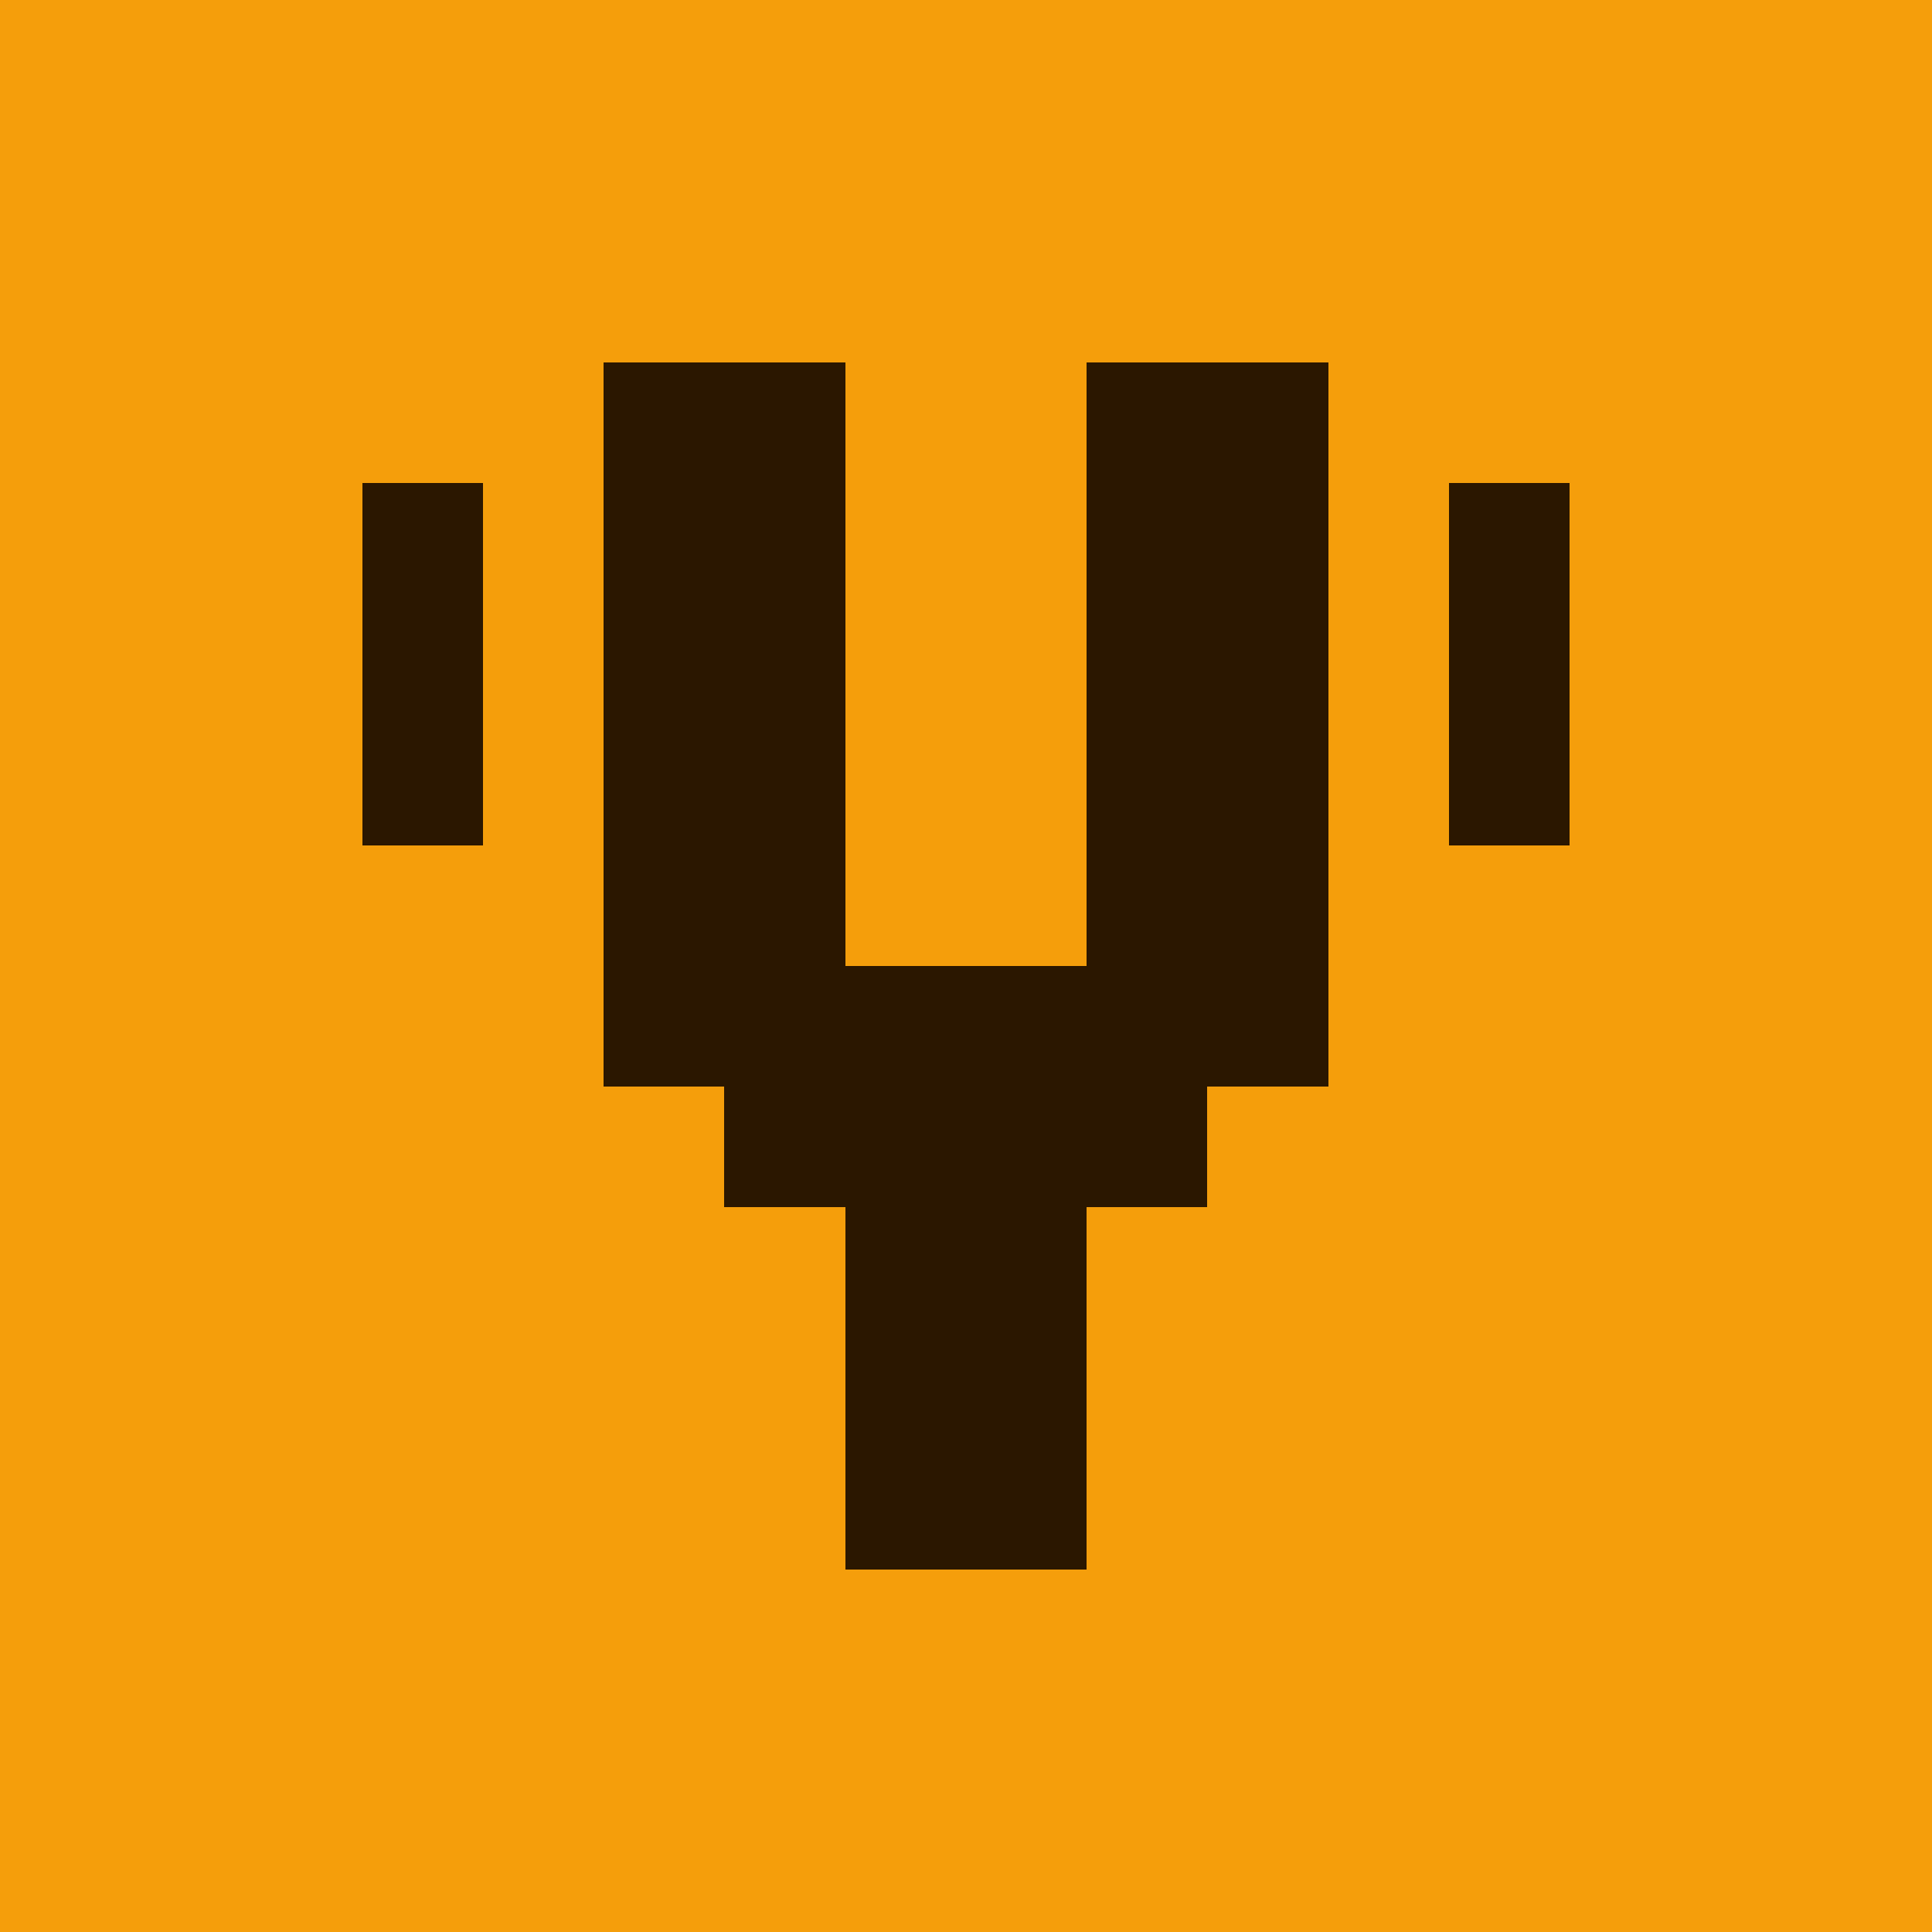
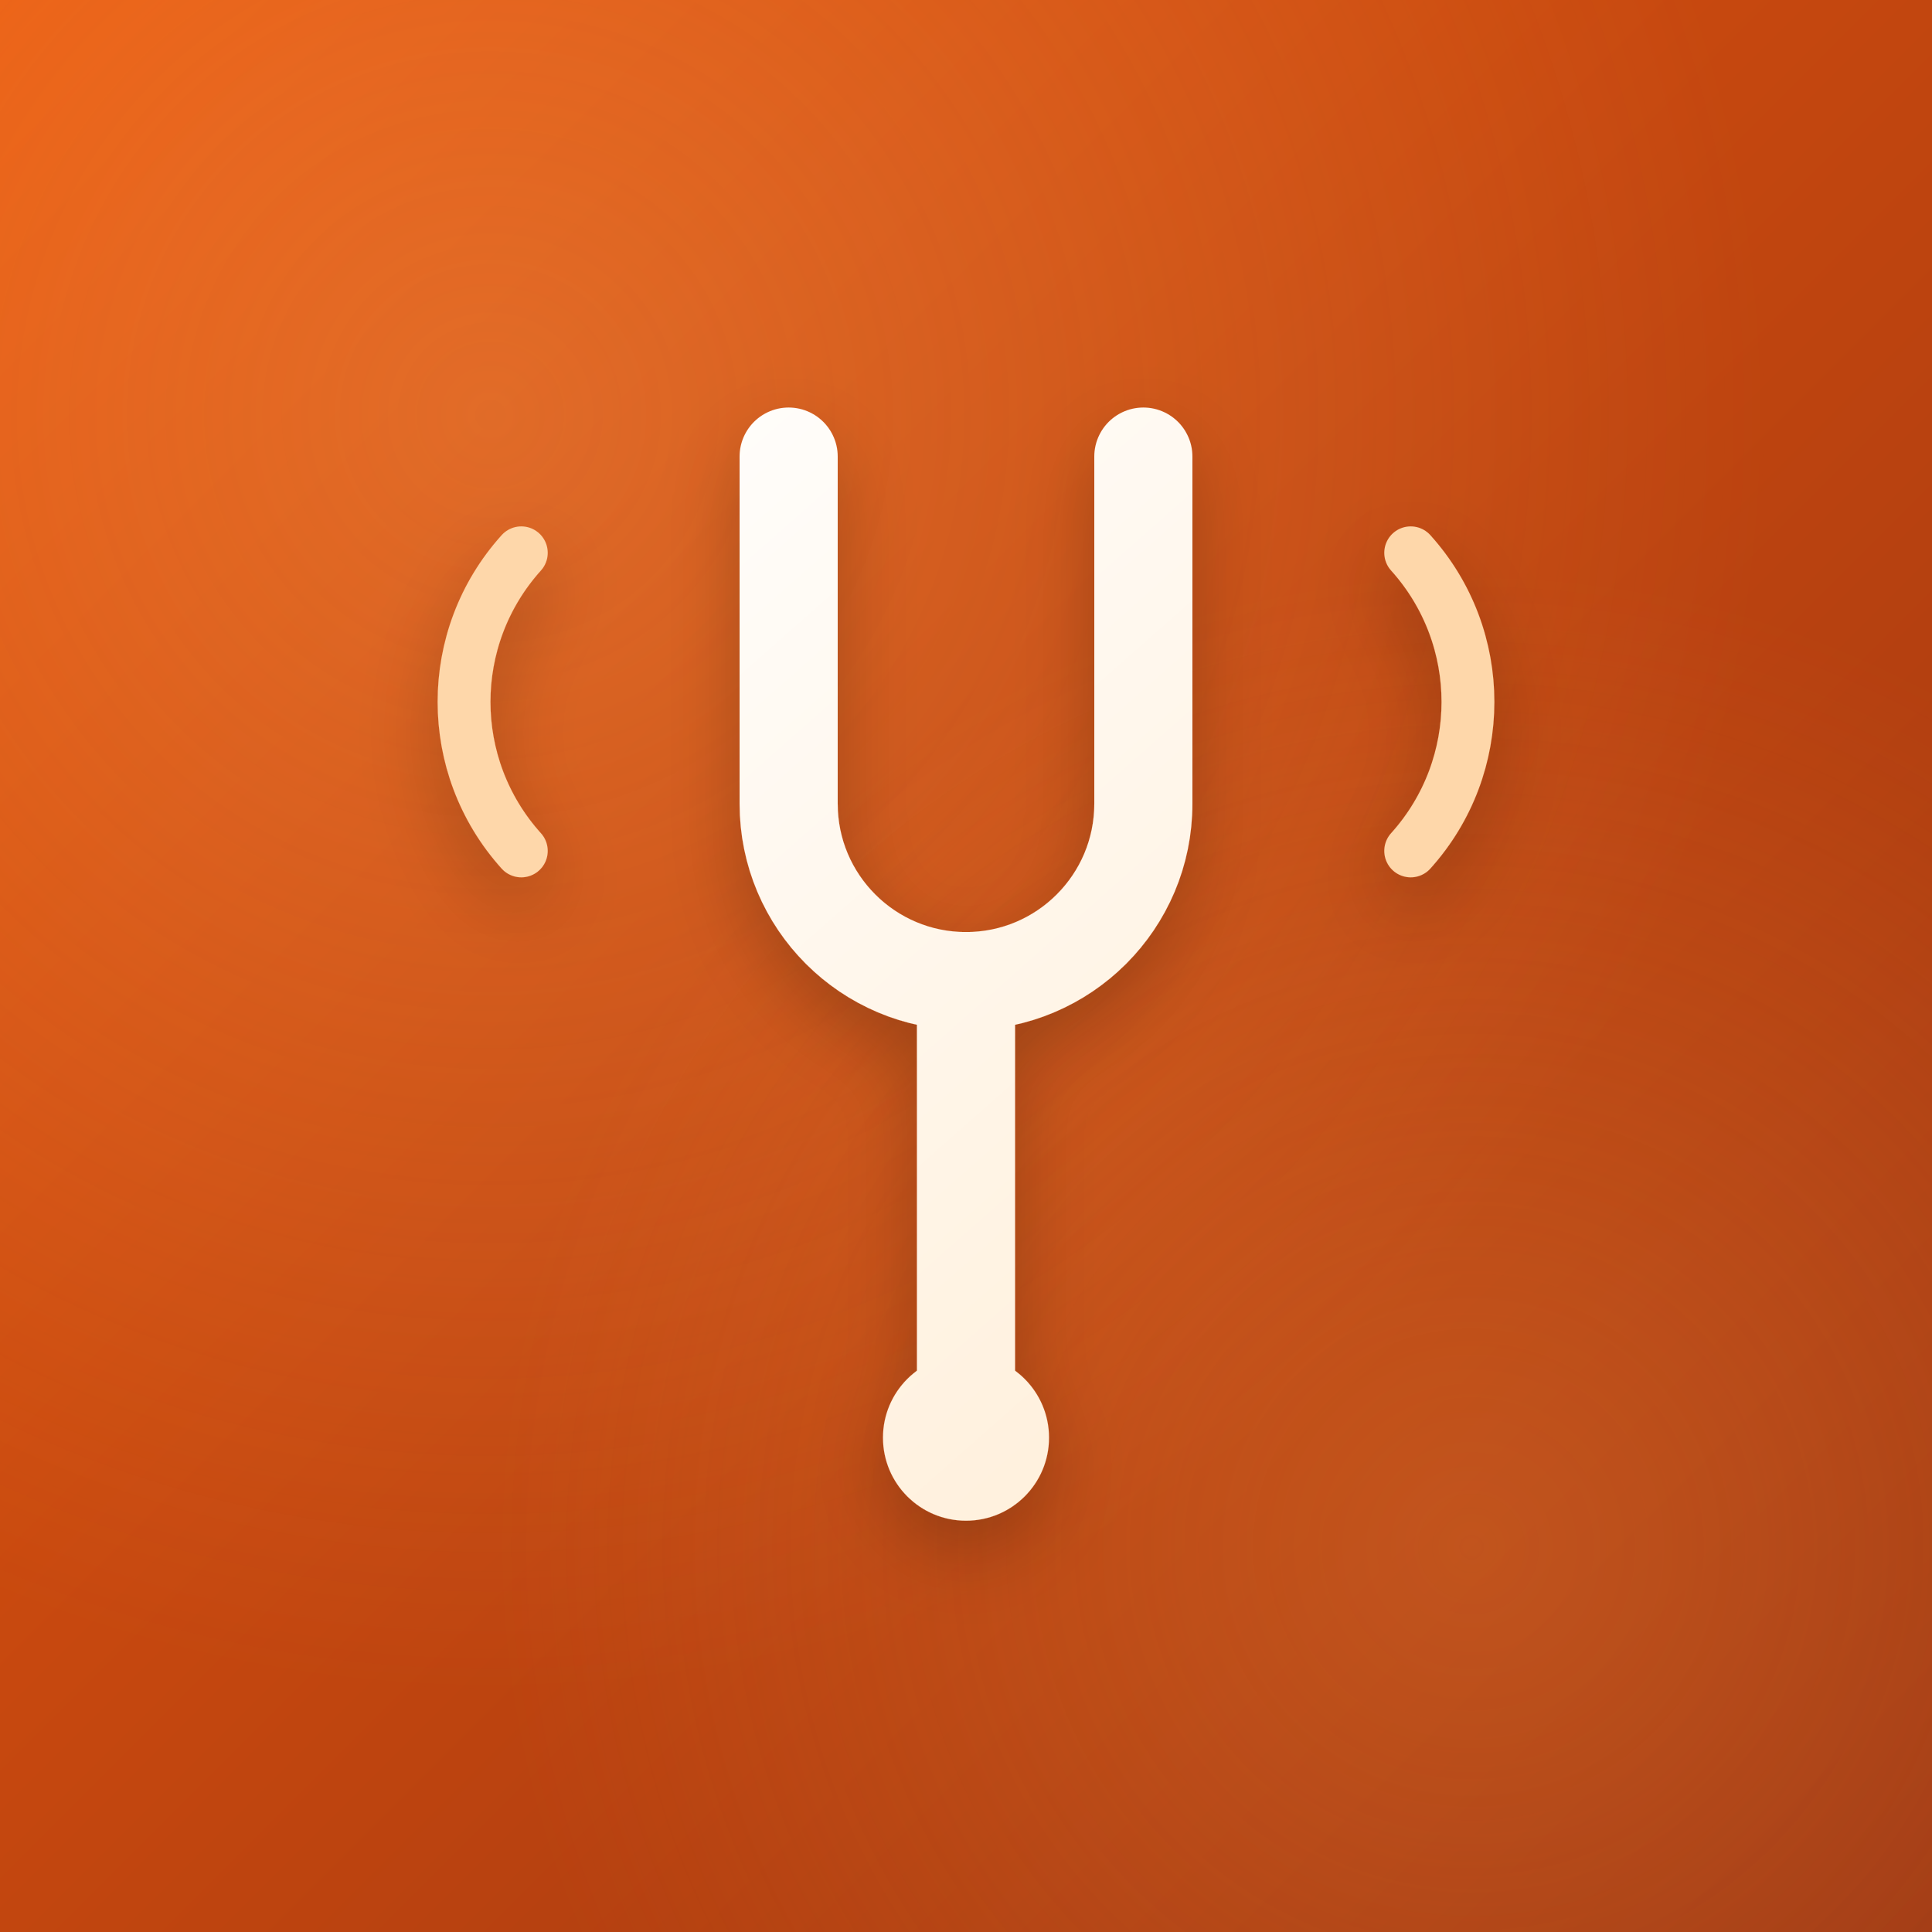
- <svg xmlns="http://www.w3.org/2000/svg" viewBox="0 0 1024 1024" shape-rendering="crispEdges">
-   <rect width="1024" height="1024" fill="#F59E0B" />
-   <g fill="#2B1700">
-     <rect x="320" y="192" width="128" height="320" />
-     <rect x="576" y="192" width="128" height="320" />
-     <rect x="320" y="512" width="384" height="64" />
-     <rect x="384" y="576" width="256" height="64" />
-     <rect x="448" y="640" width="128" height="192" />
-     <rect x="192" y="256" width="64" height="192" />
-     <rect x="768" y="256" width="64" height="192" />
+ <svg xmlns="http://www.w3.org/2000/svg" viewBox="0 0 1024 1024" width="1024" height="1024">
+   <defs>
+     <linearGradient id="bgGrad" x1="0" y1="0" x2="1024" y2="1024" gradientUnits="userSpaceOnUse">
+       <stop offset="0%" stop-color="#EA580C" />
+       <stop offset="100%" stop-color="#9A3412" />
+     </linearGradient>
+     <radialGradient id="topGlow" cx="260" cy="220" r="680" gradientUnits="userSpaceOnUse">
+       <stop offset="0%" stop-color="#FDBA74" stop-opacity="0.26" />
+       <stop offset="100%" stop-color="#FDBA74" stop-opacity="0" />
+     </radialGradient>
+     <radialGradient id="botGlow" cx="780" cy="820" r="520" gradientUnits="userSpaceOnUse">
+       <stop offset="0%" stop-color="#FB923C" stop-opacity="0.28" />
+       <stop offset="100%" stop-color="#FB923C" stop-opacity="0" />
+     </radialGradient>
+     <filter id="sh" x="-20%" y="-20%" width="140%" height="140%">
+       <feDropShadow dx="0" dy="16" stdDeviation="20" flood-color="#000000" flood-opacity="0.22" />
+     </filter>
+     <linearGradient id="fg" x1="256" y1="220" x2="768" y2="800" gradientUnits="userSpaceOnUse">
+       <stop offset="0%" stop-color="#FFFFFF" />
+       <stop offset="100%" stop-color="#FFEDD5" />
+     </linearGradient>
+   </defs>
+   <rect width="1024" height="1024" fill="url(#bgGrad)" />
+   <rect width="1024" height="1024" fill="url(#topGlow)" />
+   <rect width="1024" height="1024" fill="url(#botGlow)" />
+   <g filter="url(#sh)">
+     <path d="M 276.3 451.0 A 118.0 118.0 0 0 1 276.3 293.0" fill="none" stroke="#FED7AA" stroke-width="28" stroke-linecap="round" />
+     <path d="M 747.7 293.0 A 118.0 118.0 0 0 1 747.7 451.0" fill="none" stroke="#FED7AA" stroke-width="28" stroke-linecap="round" />
+     <path d="M 418 242 V 426 A 94 94 0 0 0 606 426 V 242" fill="none" stroke="url(#fg)" stroke-width="52" stroke-linecap="round" />
+     <line x1="512" y1="520" x2="512" y2="758" stroke="url(#fg)" stroke-width="52" stroke-linecap="round" />
+     <circle cx="512" cy="762" r="44" fill="url(#fg)" />
  </g>
</svg>
